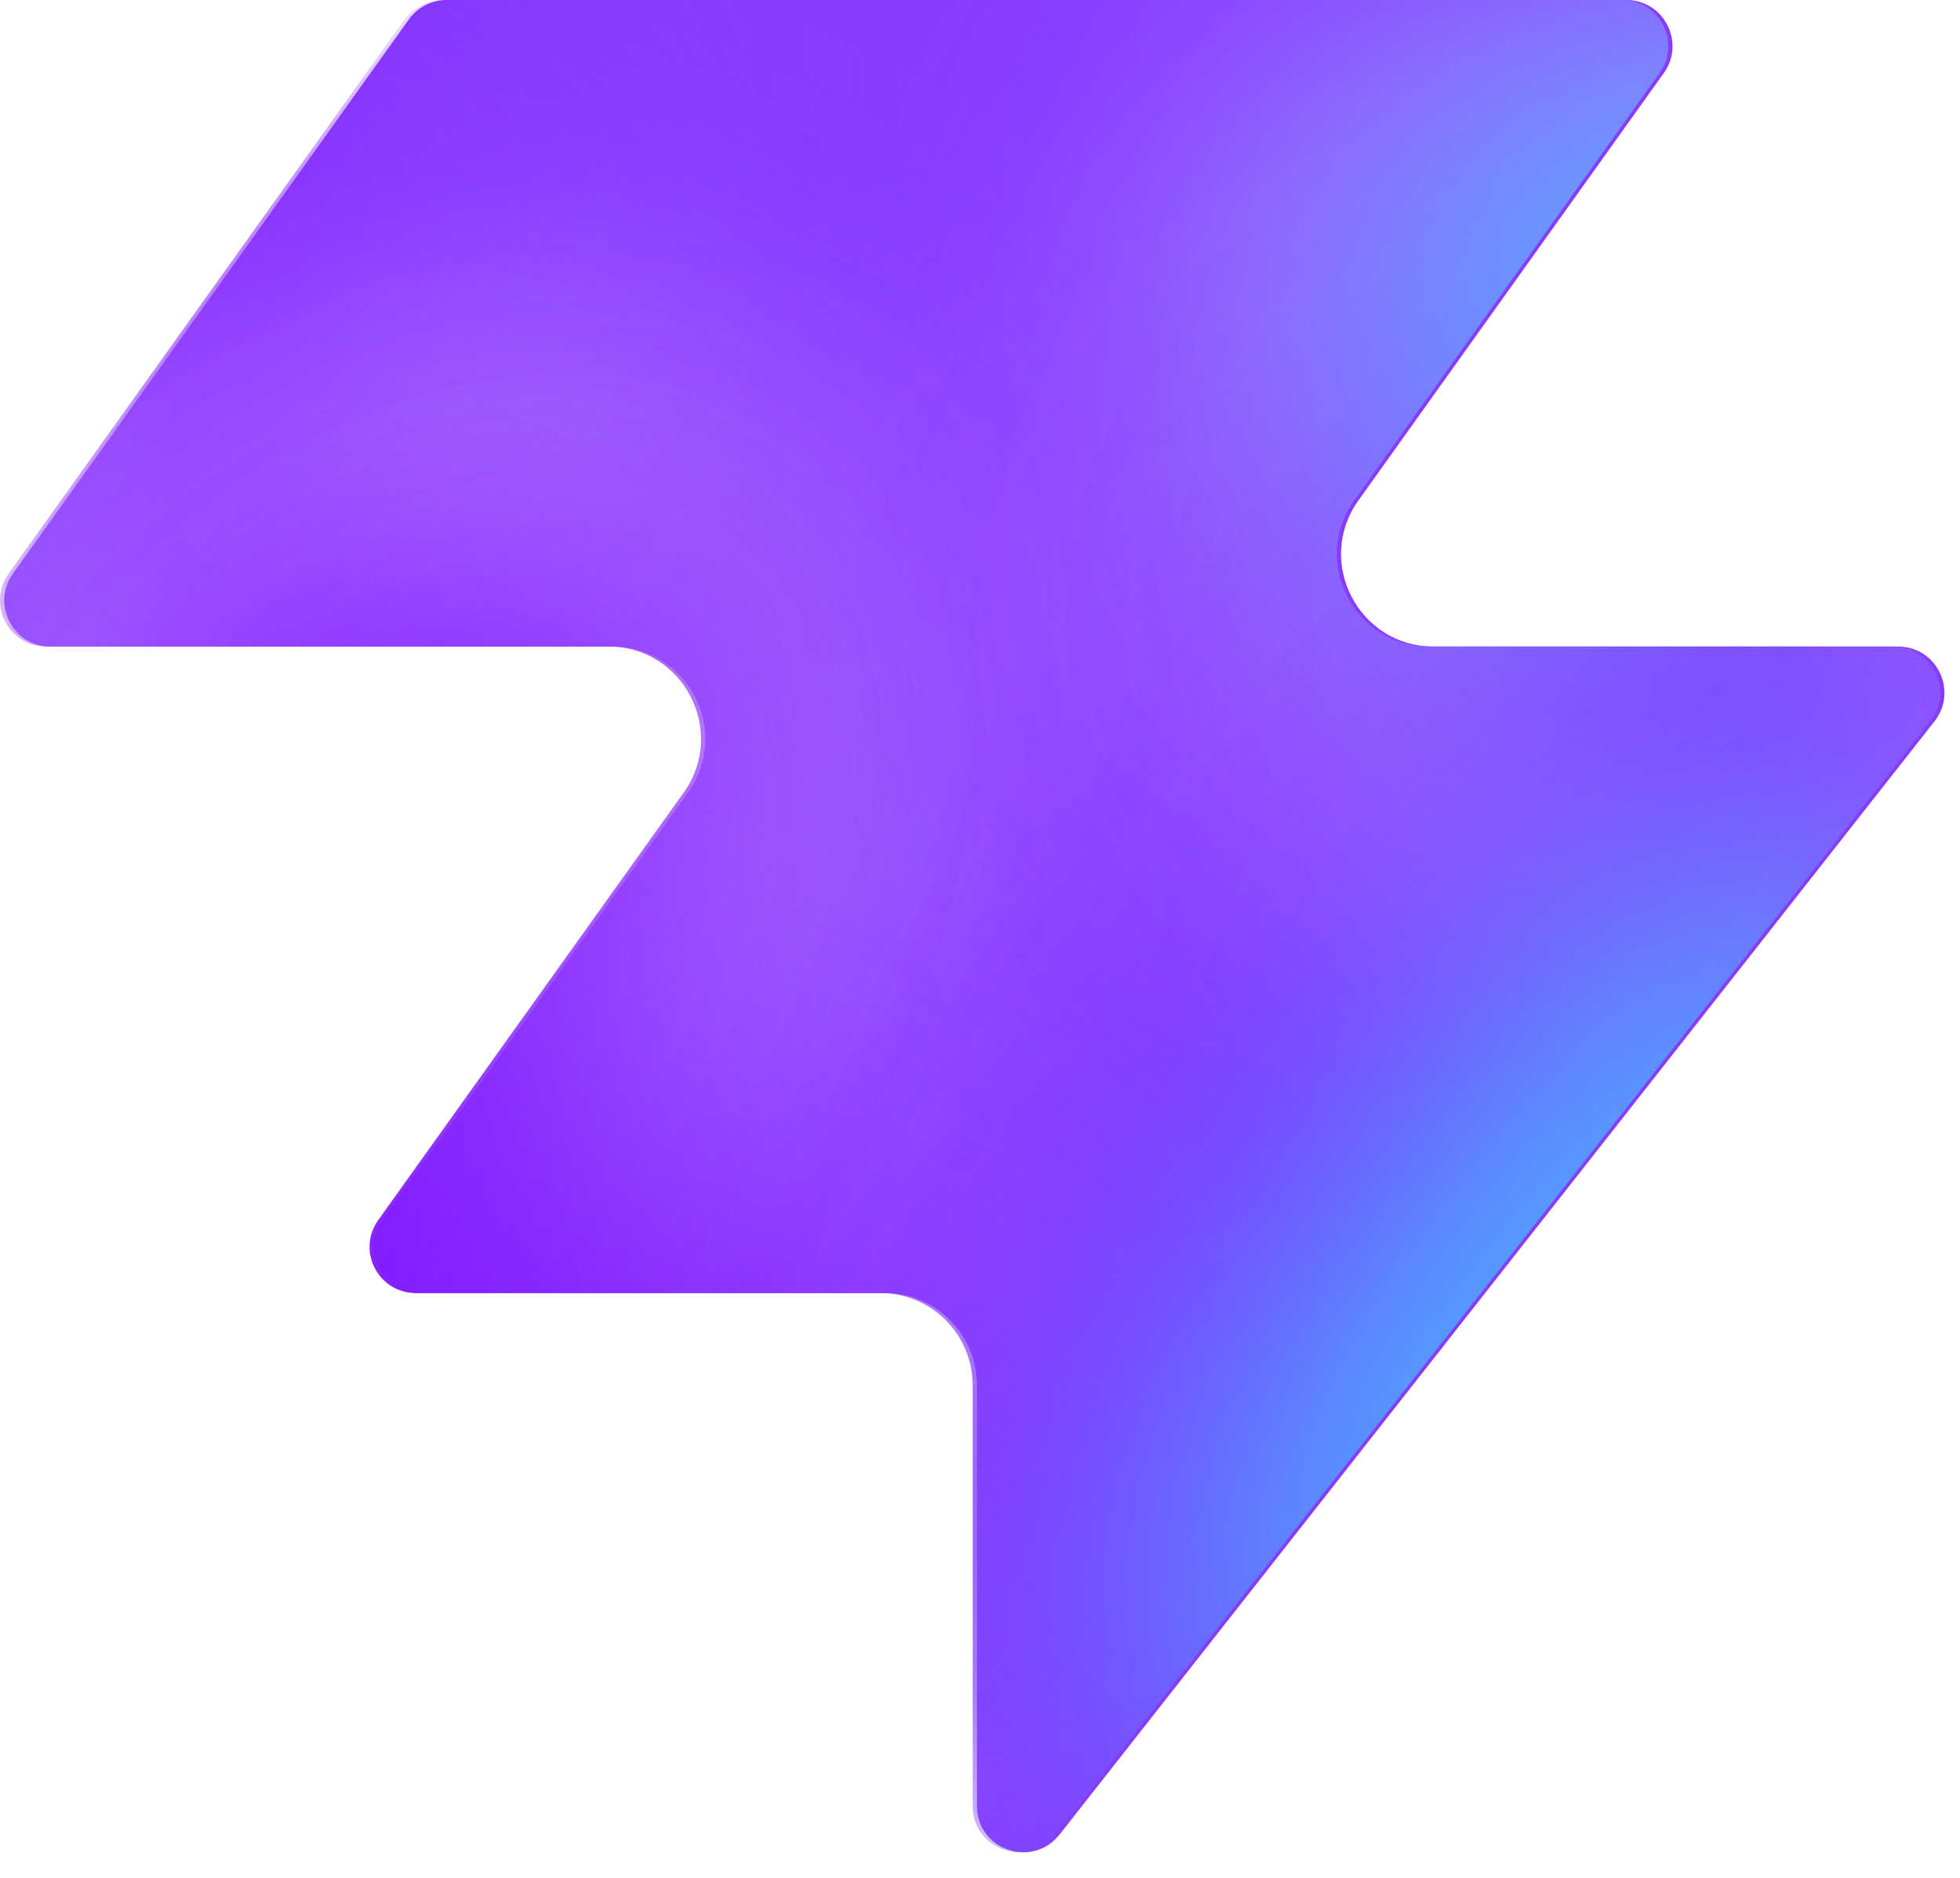
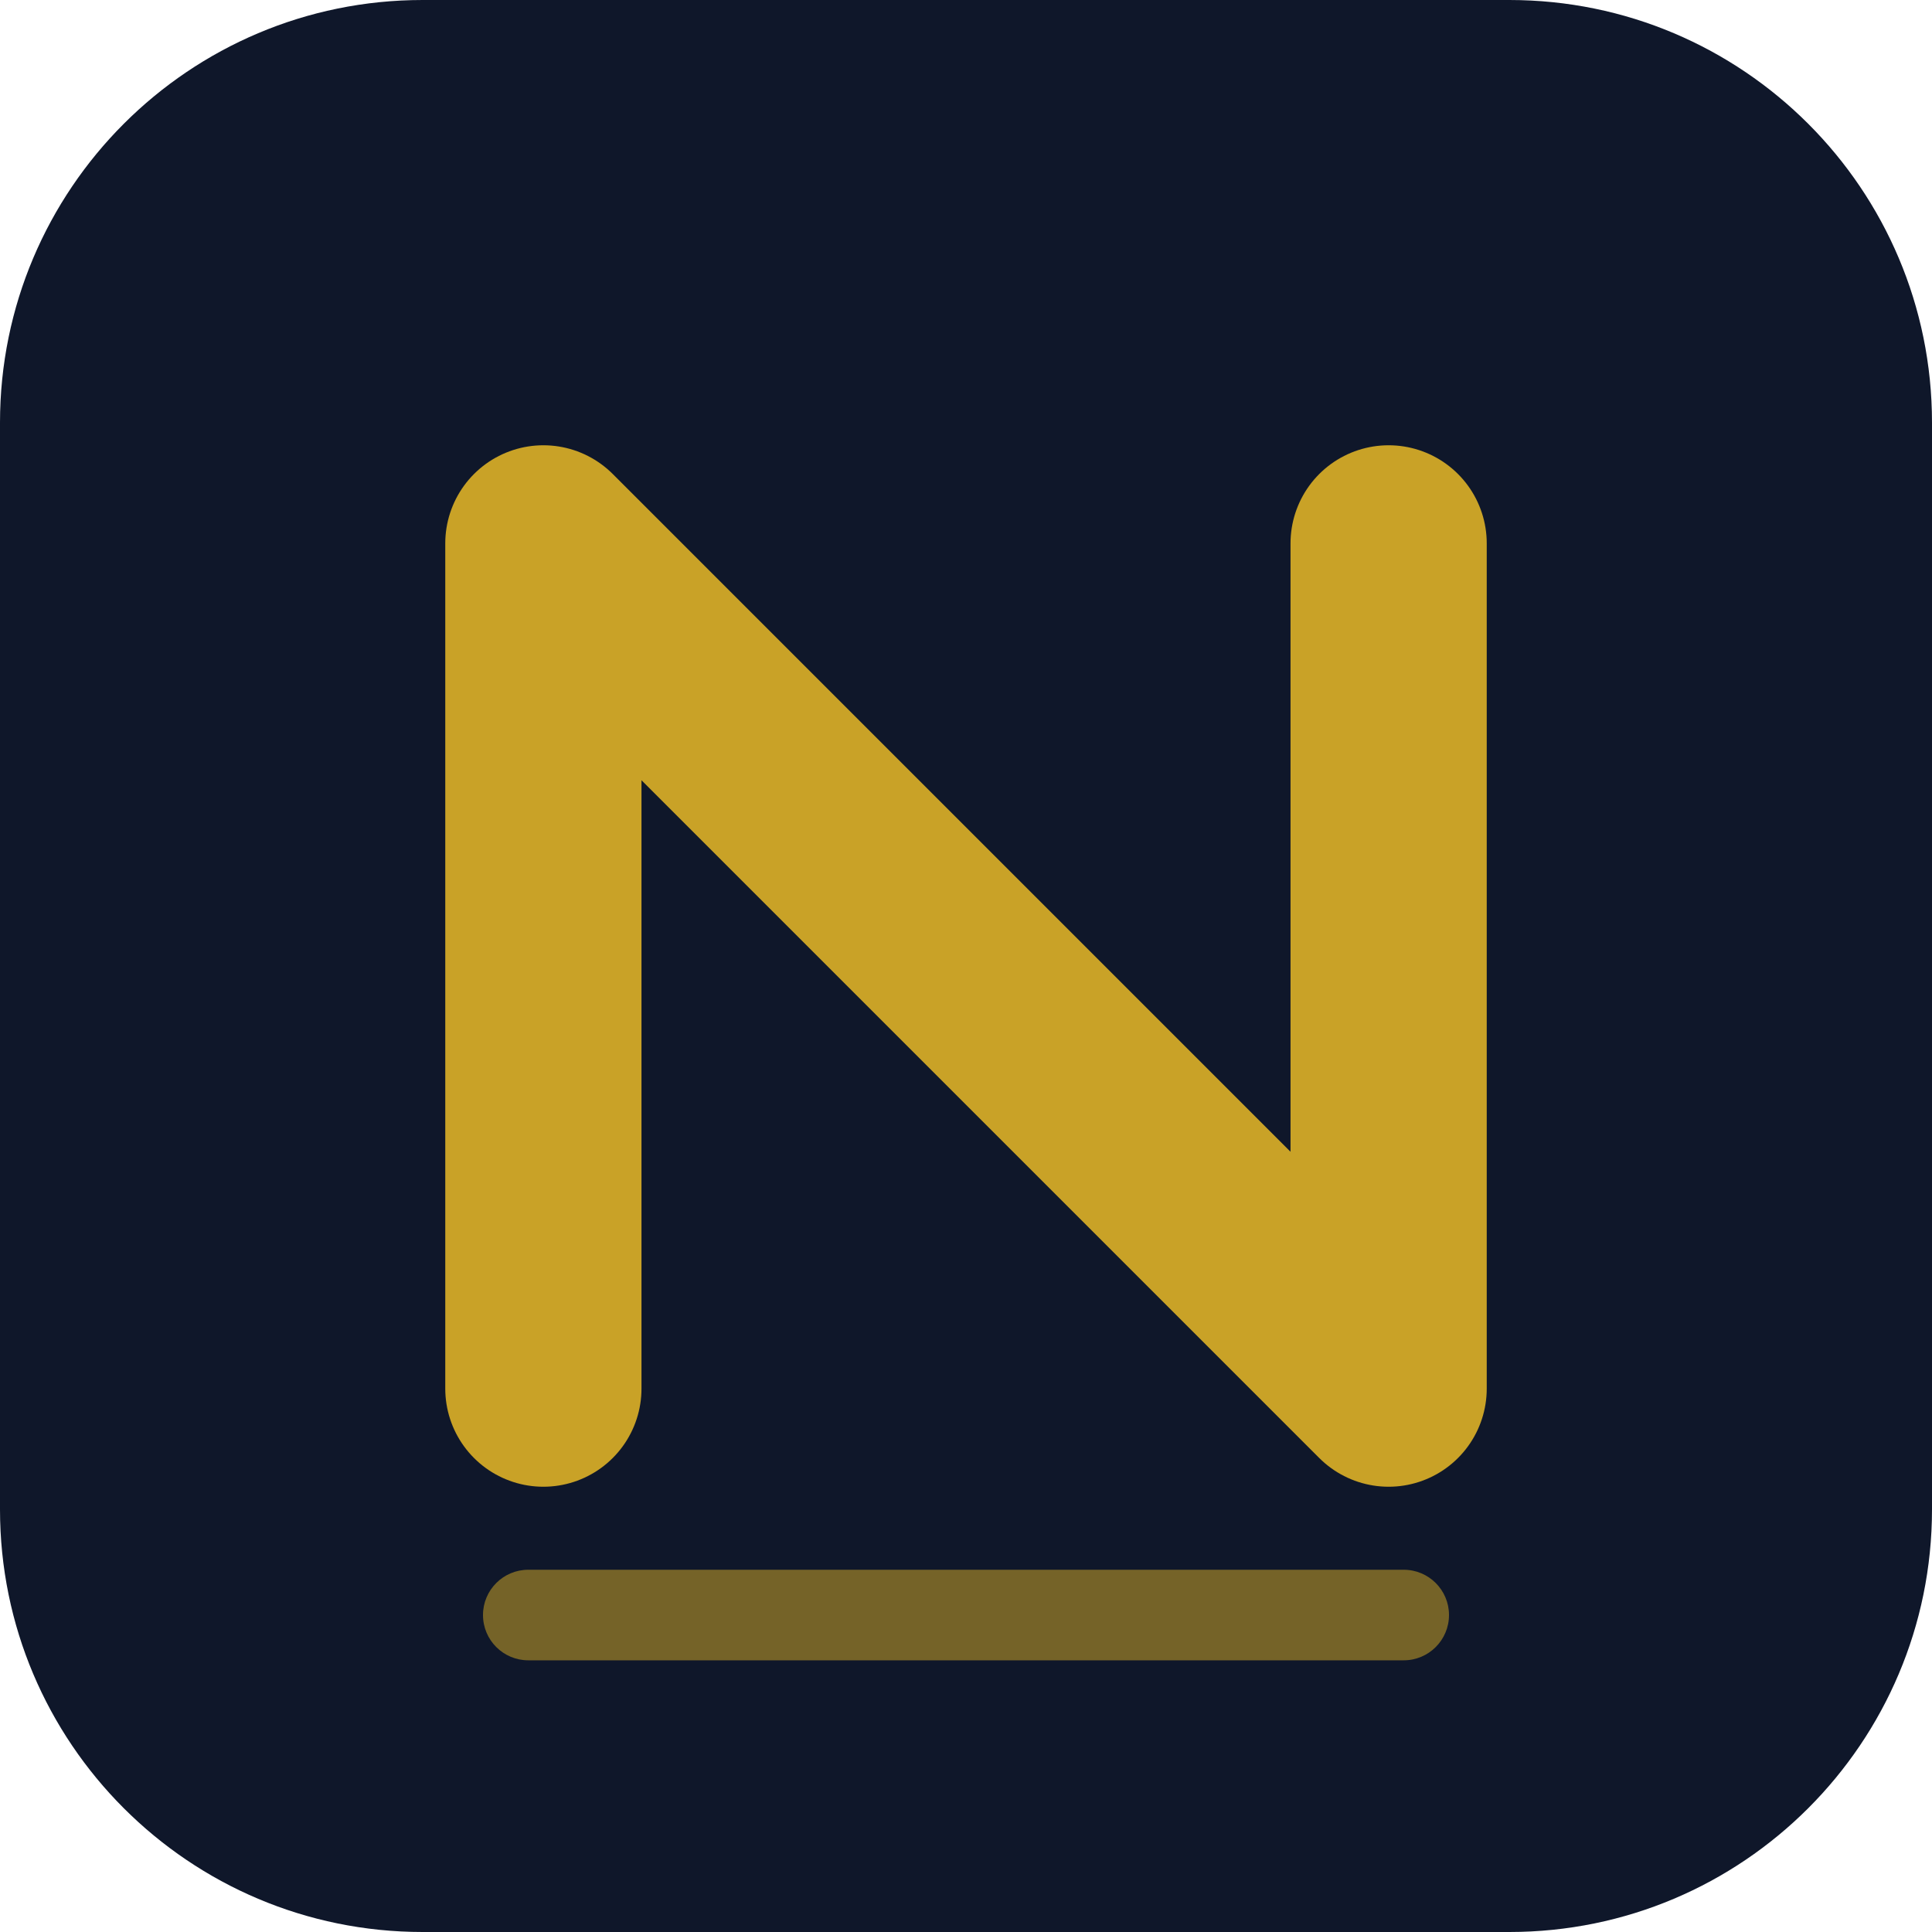
- <svg xmlns="http://www.w3.org/2000/svg" width="48" height="46" fill="none" viewBox="0 0 48 46">
-   <path fill="#863bff" d="M25.946 44.938c-.664.845-2.021.375-2.021-.698V33.937a2.26 2.26 0 0 0-2.262-2.262H10.287c-.92 0-1.456-1.04-.92-1.788l7.48-10.471c1.07-1.497 0-3.578-1.842-3.578H1.237c-.92 0-1.456-1.04-.92-1.788L10.013.474c.214-.297.556-.474.92-.474h28.894c.92 0 1.456 1.04.92 1.788l-7.48 10.471c-1.07 1.498 0 3.579 1.842 3.579h11.377c.943 0 1.473 1.088.89 1.83L25.947 44.94z" style="fill:#863bff;fill:color(display-p3 .525 .23 1);fill-opacity:1" />
-   <mask id="a" width="48" height="46" x="0" y="0" maskUnits="userSpaceOnUse" style="mask-type:alpha">
-     <path fill="#000" d="M25.842 44.938c-.664.844-2.021.375-2.021-.698V33.937a2.26 2.26 0 0 0-2.262-2.262H10.183c-.92 0-1.456-1.04-.92-1.788l7.48-10.471c1.07-1.498 0-3.579-1.842-3.579H1.133c-.92 0-1.456-1.04-.92-1.787L9.91.473c.214-.297.556-.474.92-.474h28.894c.92 0 1.456 1.04.92 1.788l-7.48 10.471c-1.07 1.498 0 3.578 1.842 3.578h11.377c.943 0 1.473 1.088.89 1.832L25.843 44.94z" style="fill:#000;fill-opacity:1" />
-   </mask>
-   <g mask="url(#a)">
-     <g filter="url(#b)">
-       <ellipse cx="5.508" cy="14.704" fill="#ede6ff" rx="5.508" ry="14.704" style="fill:#ede6ff;fill:color(display-p3 .927 .903 1);fill-opacity:1" transform="matrix(.00324 1 1 -.00324 -4.47 31.516)" />
-     </g>
-     <g filter="url(#c)">
-       <ellipse cx="10.399" cy="29.851" fill="#ede6ff" rx="10.399" ry="29.851" style="fill:#ede6ff;fill:color(display-p3 .927 .903 1);fill-opacity:1" transform="matrix(.00324 1 1 -.00324 -39.328 7.883)" />
-     </g>
-     <g filter="url(#d)">
-       <ellipse cx="5.508" cy="30.487" fill="#7e14ff" rx="5.508" ry="30.487" style="fill:#7e14ff;fill:color(display-p3 .492 .077 1);fill-opacity:1" transform="rotate(89.814 -25.913 -14.639)scale(1 -1)" />
-     </g>
-     <g filter="url(#e)">
-       <ellipse cx="5.508" cy="30.599" fill="#7e14ff" rx="5.508" ry="30.599" style="fill:#7e14ff;fill:color(display-p3 .492 .077 1);fill-opacity:1" transform="rotate(89.814 -32.644 -3.334)scale(1 -1)" />
-     </g>
-     <g filter="url(#f)">
-       <ellipse cx="5.508" cy="30.599" fill="#7e14ff" rx="5.508" ry="30.599" style="fill:#7e14ff;fill:color(display-p3 .492 .077 1);fill-opacity:1" transform="matrix(.00324 1 1 -.00324 -34.34 30.47)" />
-     </g>
-     <g filter="url(#g)">
-       <ellipse cx="14.072" cy="22.078" fill="#ede6ff" rx="14.072" ry="22.078" style="fill:#ede6ff;fill:color(display-p3 .927 .903 1);fill-opacity:1" transform="rotate(93.35 24.506 48.493)scale(-1 1)" />
-     </g>
-     <g filter="url(#h)">
-       <ellipse cx="3.47" cy="21.501" fill="#7e14ff" rx="3.47" ry="21.501" style="fill:#7e14ff;fill:color(display-p3 .492 .077 1);fill-opacity:1" transform="rotate(89.009 28.708 47.59)scale(-1 1)" />
-     </g>
-     <g filter="url(#i)">
-       <ellipse cx="3.47" cy="21.501" fill="#7e14ff" rx="3.47" ry="21.501" style="fill:#7e14ff;fill:color(display-p3 .492 .077 1);fill-opacity:1" transform="rotate(89.009 28.708 47.59)scale(-1 1)" />
-     </g>
-     <g filter="url(#j)">
-       <ellipse cx=".387" cy="8.972" fill="#7e14ff" rx="4.407" ry="29.108" style="fill:#7e14ff;fill:color(display-p3 .492 .077 1);fill-opacity:1" transform="rotate(39.51 .387 8.972)" />
-     </g>
-     <g filter="url(#k)">
-       <ellipse cx="47.523" cy="-6.092" fill="#7e14ff" rx="4.407" ry="29.108" style="fill:#7e14ff;fill:color(display-p3 .492 .077 1);fill-opacity:1" transform="rotate(37.892 47.523 -6.092)" />
-     </g>
-     <g filter="url(#l)">
-       <ellipse cx="41.412" cy="6.333" fill="#47bfff" rx="5.971" ry="9.665" style="fill:#47bfff;fill:color(display-p3 .28 .748 1);fill-opacity:1" transform="rotate(37.892 41.412 6.333)" />
-     </g>
-     <g filter="url(#m)">
-       <ellipse cx="-1.879" cy="38.332" fill="#7e14ff" rx="4.407" ry="29.108" style="fill:#7e14ff;fill:color(display-p3 .492 .077 1);fill-opacity:1" transform="rotate(37.892 -1.88 38.332)" />
-     </g>
-     <g filter="url(#n)">
-       <ellipse cx="-1.879" cy="38.332" fill="#7e14ff" rx="4.407" ry="29.108" style="fill:#7e14ff;fill:color(display-p3 .492 .077 1);fill-opacity:1" transform="rotate(37.892 -1.88 38.332)" />
-     </g>
-     <g filter="url(#o)">
-       <ellipse cx="35.651" cy="29.907" fill="#7e14ff" rx="4.407" ry="29.108" style="fill:#7e14ff;fill:color(display-p3 .492 .077 1);fill-opacity:1" transform="rotate(37.892 35.651 29.907)" />
-     </g>
-     <g filter="url(#p)">
-       <ellipse cx="38.418" cy="32.4" fill="#47bfff" rx="5.971" ry="15.297" style="fill:#47bfff;fill:color(display-p3 .28 .748 1);fill-opacity:1" transform="rotate(37.892 38.418 32.4)" />
-     </g>
-   </g>
-   <defs>
-     <filter id="b" width="60.045" height="41.654" x="-19.77" y="16.149" color-interpolation-filters="sRGB" filterUnits="userSpaceOnUse">
-       <feFlood flood-opacity="0" result="BackgroundImageFix" />
-       <feBlend in="SourceGraphic" in2="BackgroundImageFix" result="shape" />
-       <feGaussianBlur result="effect1_foregroundBlur_2002_17158" stdDeviation="7.659" />
-     </filter>
-     <filter id="c" width="90.34" height="51.437" x="-54.613" y="-7.533" color-interpolation-filters="sRGB" filterUnits="userSpaceOnUse">
-       <feFlood flood-opacity="0" result="BackgroundImageFix" />
-       <feBlend in="SourceGraphic" in2="BackgroundImageFix" result="shape" />
-       <feGaussianBlur result="effect1_foregroundBlur_2002_17158" stdDeviation="7.659" />
-     </filter>
-     <filter id="d" width="79.355" height="29.4" x="-49.64" y="2.03" color-interpolation-filters="sRGB" filterUnits="userSpaceOnUse">
-       <feFlood flood-opacity="0" result="BackgroundImageFix" />
-       <feBlend in="SourceGraphic" in2="BackgroundImageFix" result="shape" />
-       <feGaussianBlur result="effect1_foregroundBlur_2002_17158" stdDeviation="4.596" />
-     </filter>
-     <filter id="e" width="79.579" height="29.4" x="-45.045" y="20.029" color-interpolation-filters="sRGB" filterUnits="userSpaceOnUse">
-       <feFlood flood-opacity="0" result="BackgroundImageFix" />
-       <feBlend in="SourceGraphic" in2="BackgroundImageFix" result="shape" />
-       <feGaussianBlur result="effect1_foregroundBlur_2002_17158" stdDeviation="4.596" />
-     </filter>
-     <filter id="f" width="79.579" height="29.4" x="-43.513" y="21.178" color-interpolation-filters="sRGB" filterUnits="userSpaceOnUse">
-       <feFlood flood-opacity="0" result="BackgroundImageFix" />
-       <feBlend in="SourceGraphic" in2="BackgroundImageFix" result="shape" />
-       <feGaussianBlur result="effect1_foregroundBlur_2002_17158" stdDeviation="4.596" />
-     </filter>
-     <filter id="g" width="74.749" height="58.852" x="15.756" y="-17.901" color-interpolation-filters="sRGB" filterUnits="userSpaceOnUse">
-       <feFlood flood-opacity="0" result="BackgroundImageFix" />
-       <feBlend in="SourceGraphic" in2="BackgroundImageFix" result="shape" />
-       <feGaussianBlur result="effect1_foregroundBlur_2002_17158" stdDeviation="7.659" />
-     </filter>
-     <filter id="h" width="61.377" height="25.362" x="23.548" y="2.284" color-interpolation-filters="sRGB" filterUnits="userSpaceOnUse">
-       <feFlood flood-opacity="0" result="BackgroundImageFix" />
-       <feBlend in="SourceGraphic" in2="BackgroundImageFix" result="shape" />
-       <feGaussianBlur result="effect1_foregroundBlur_2002_17158" stdDeviation="4.596" />
-     </filter>
-     <filter id="i" width="61.377" height="25.362" x="23.548" y="2.284" color-interpolation-filters="sRGB" filterUnits="userSpaceOnUse">
-       <feFlood flood-opacity="0" result="BackgroundImageFix" />
-       <feBlend in="SourceGraphic" in2="BackgroundImageFix" result="shape" />
-       <feGaussianBlur result="effect1_foregroundBlur_2002_17158" stdDeviation="4.596" />
-     </filter>
-     <filter id="j" width="56.045" height="63.649" x="-27.636" y="-22.853" color-interpolation-filters="sRGB" filterUnits="userSpaceOnUse">
-       <feFlood flood-opacity="0" result="BackgroundImageFix" />
-       <feBlend in="SourceGraphic" in2="BackgroundImageFix" result="shape" />
-       <feGaussianBlur result="effect1_foregroundBlur_2002_17158" stdDeviation="4.596" />
-     </filter>
-     <filter id="k" width="54.814" height="64.646" x="20.116" y="-38.415" color-interpolation-filters="sRGB" filterUnits="userSpaceOnUse">
-       <feFlood flood-opacity="0" result="BackgroundImageFix" />
-       <feBlend in="SourceGraphic" in2="BackgroundImageFix" result="shape" />
-       <feGaussianBlur result="effect1_foregroundBlur_2002_17158" stdDeviation="4.596" />
-     </filter>
-     <filter id="l" width="33.541" height="35.313" x="24.641" y="-11.323" color-interpolation-filters="sRGB" filterUnits="userSpaceOnUse">
-       <feFlood flood-opacity="0" result="BackgroundImageFix" />
-       <feBlend in="SourceGraphic" in2="BackgroundImageFix" result="shape" />
-       <feGaussianBlur result="effect1_foregroundBlur_2002_17158" stdDeviation="4.596" />
-     </filter>
-     <filter id="m" width="54.814" height="64.646" x="-29.286" y="6.009" color-interpolation-filters="sRGB" filterUnits="userSpaceOnUse">
-       <feFlood flood-opacity="0" result="BackgroundImageFix" />
-       <feBlend in="SourceGraphic" in2="BackgroundImageFix" result="shape" />
-       <feGaussianBlur result="effect1_foregroundBlur_2002_17158" stdDeviation="4.596" />
-     </filter>
-     <filter id="n" width="54.814" height="64.646" x="-29.286" y="6.009" color-interpolation-filters="sRGB" filterUnits="userSpaceOnUse">
-       <feFlood flood-opacity="0" result="BackgroundImageFix" />
-       <feBlend in="SourceGraphic" in2="BackgroundImageFix" result="shape" />
-       <feGaussianBlur result="effect1_foregroundBlur_2002_17158" stdDeviation="4.596" />
-     </filter>
-     <filter id="o" width="54.814" height="64.646" x="8.244" y="-2.416" color-interpolation-filters="sRGB" filterUnits="userSpaceOnUse">
-       <feFlood flood-opacity="0" result="BackgroundImageFix" />
-       <feBlend in="SourceGraphic" in2="BackgroundImageFix" result="shape" />
-       <feGaussianBlur result="effect1_foregroundBlur_2002_17158" stdDeviation="4.596" />
-     </filter>
-     <filter id="p" width="39.409" height="43.623" x="18.713" y="10.588" color-interpolation-filters="sRGB" filterUnits="userSpaceOnUse">
-       <feFlood flood-opacity="0" result="BackgroundImageFix" />
-       <feBlend in="SourceGraphic" in2="BackgroundImageFix" result="shape" />
-       <feGaussianBlur result="effect1_foregroundBlur_2002_17158" stdDeviation="4.596" />
-     </filter>
-   </defs>
+ <svg xmlns="http://www.w3.org/2000/svg" viewBox="0 0 32 32" fill="none">
+   <rect width="32" height="32" rx="7" fill="#0F172A" />
+   <path d="M9 23V9M9 9L23 23M23 23V9" stroke="#C9A227" stroke-width="3.25" stroke-linecap="round" stroke-linejoin="round" />
+   <rect x="8" y="26" width="16" height="1.5" rx="0.75" fill="#C9A227" opacity="0.55" />
</svg>
